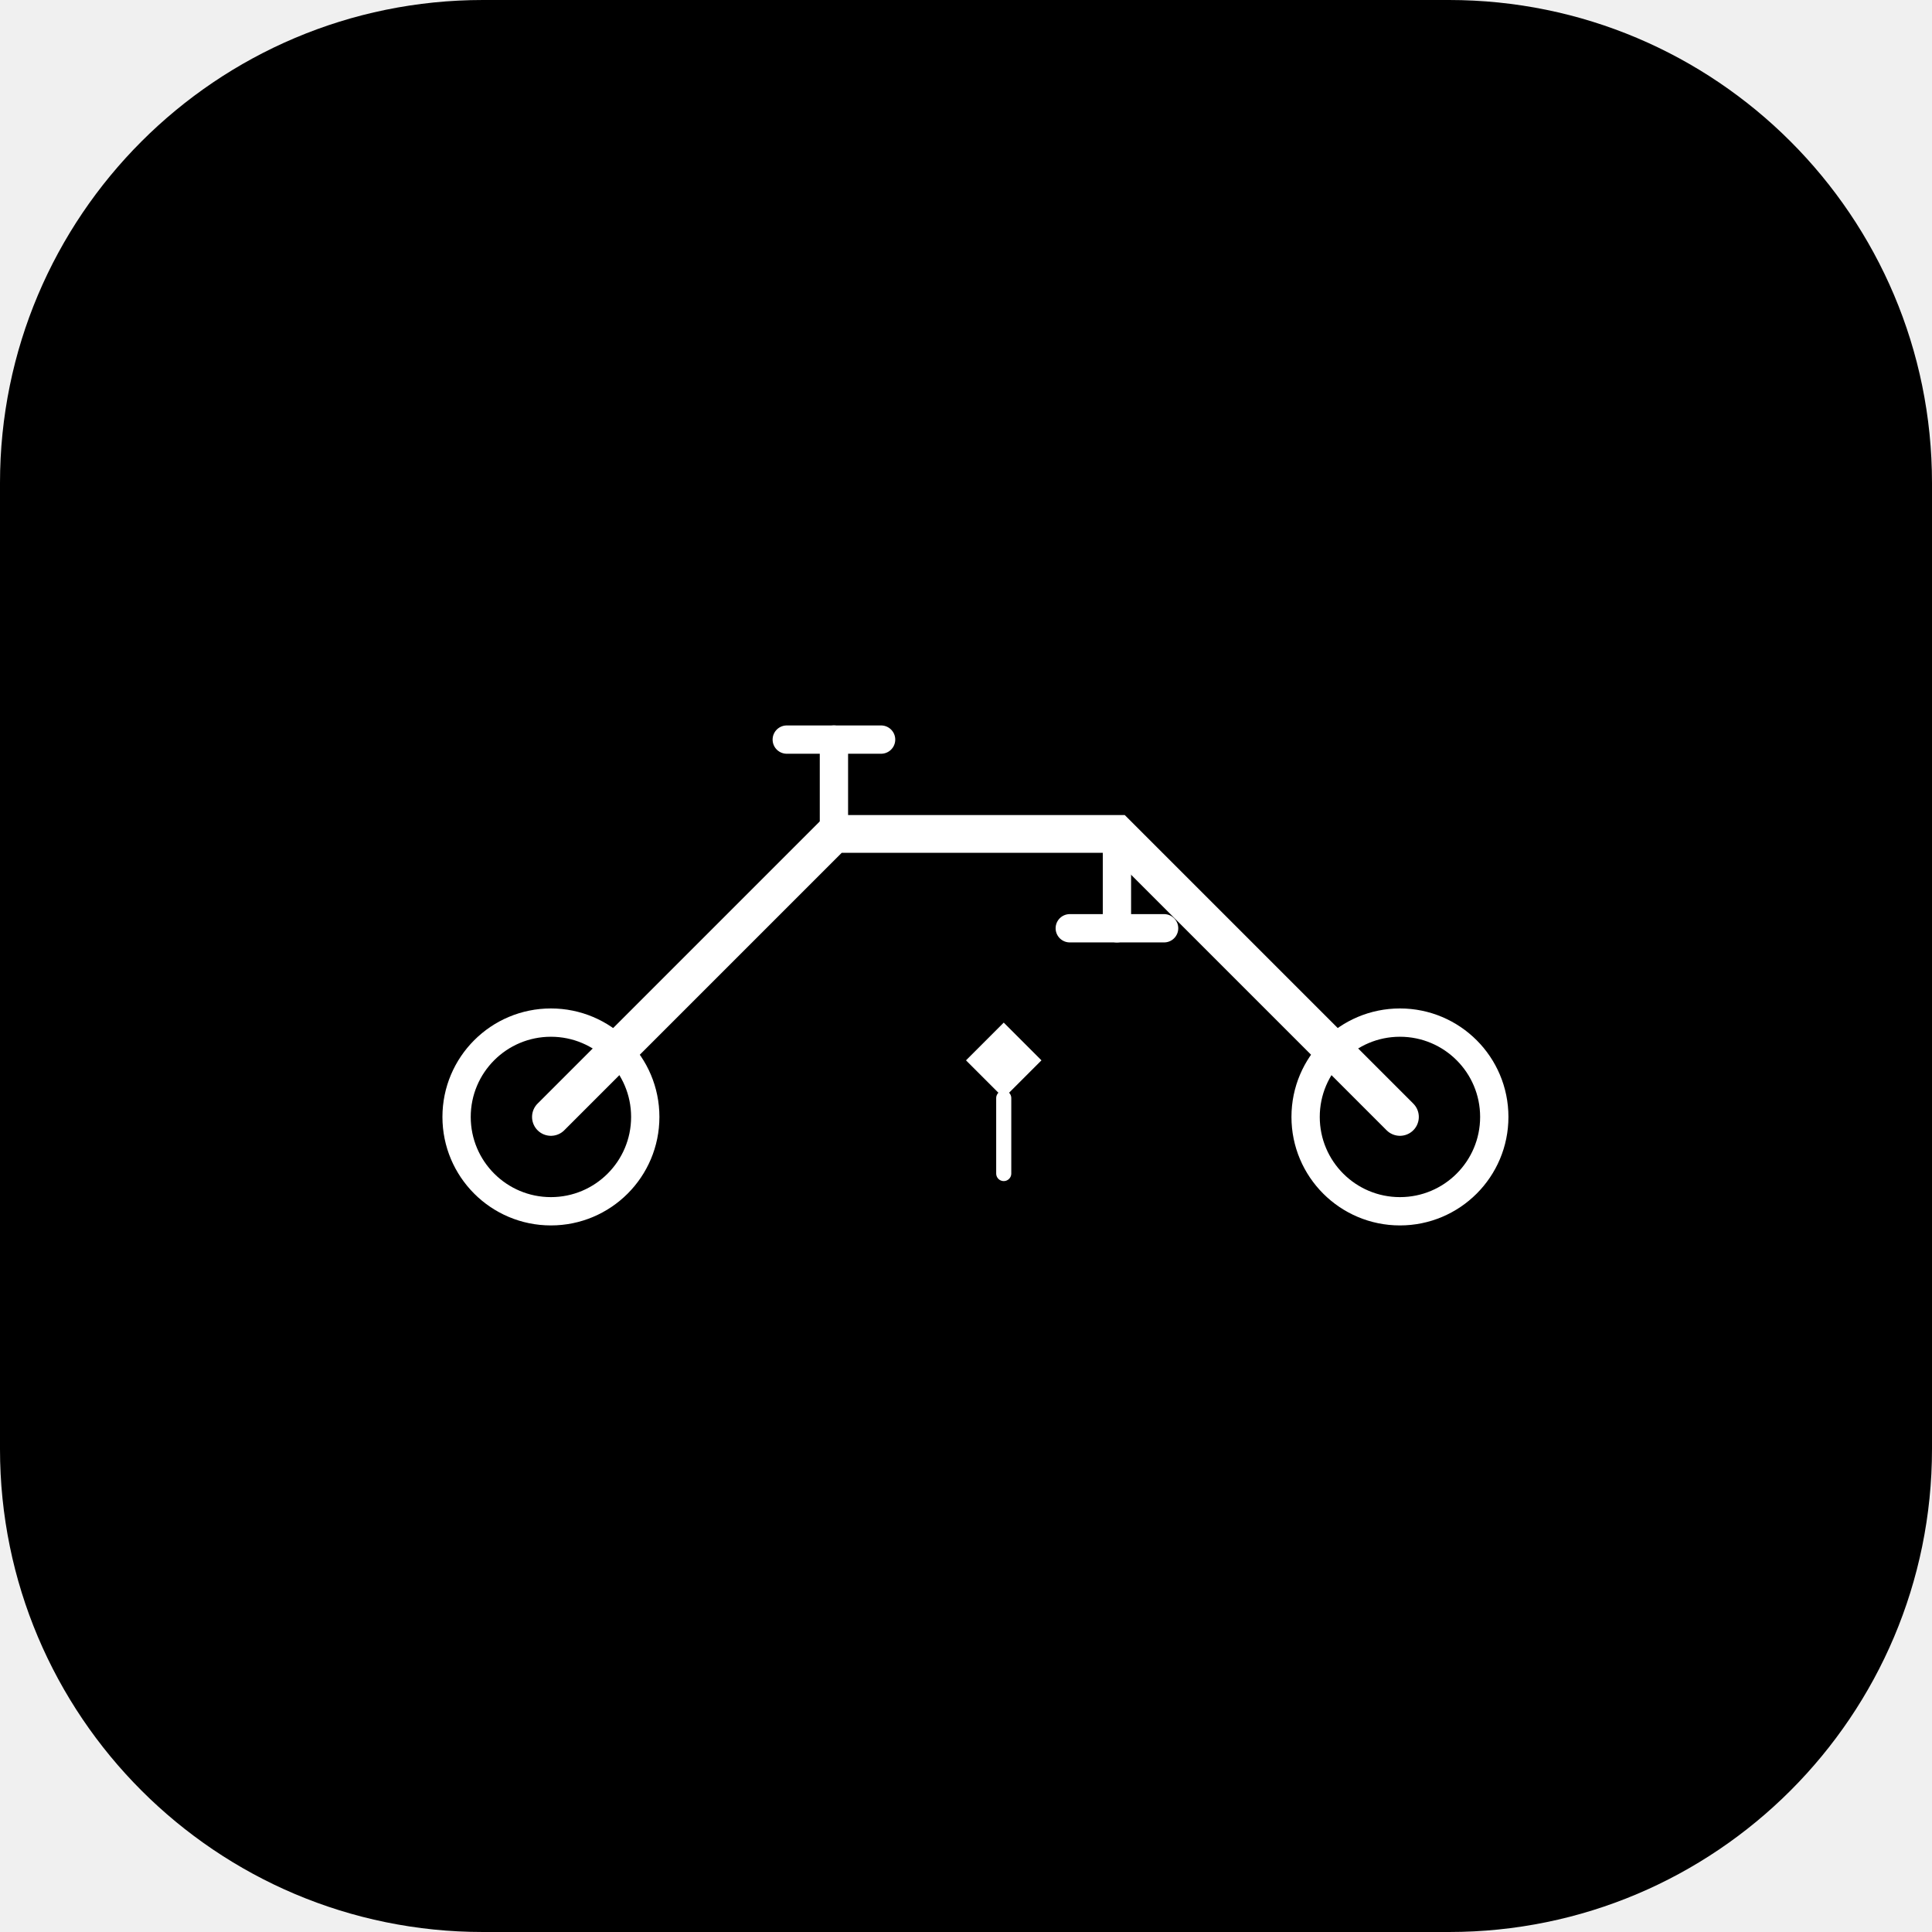
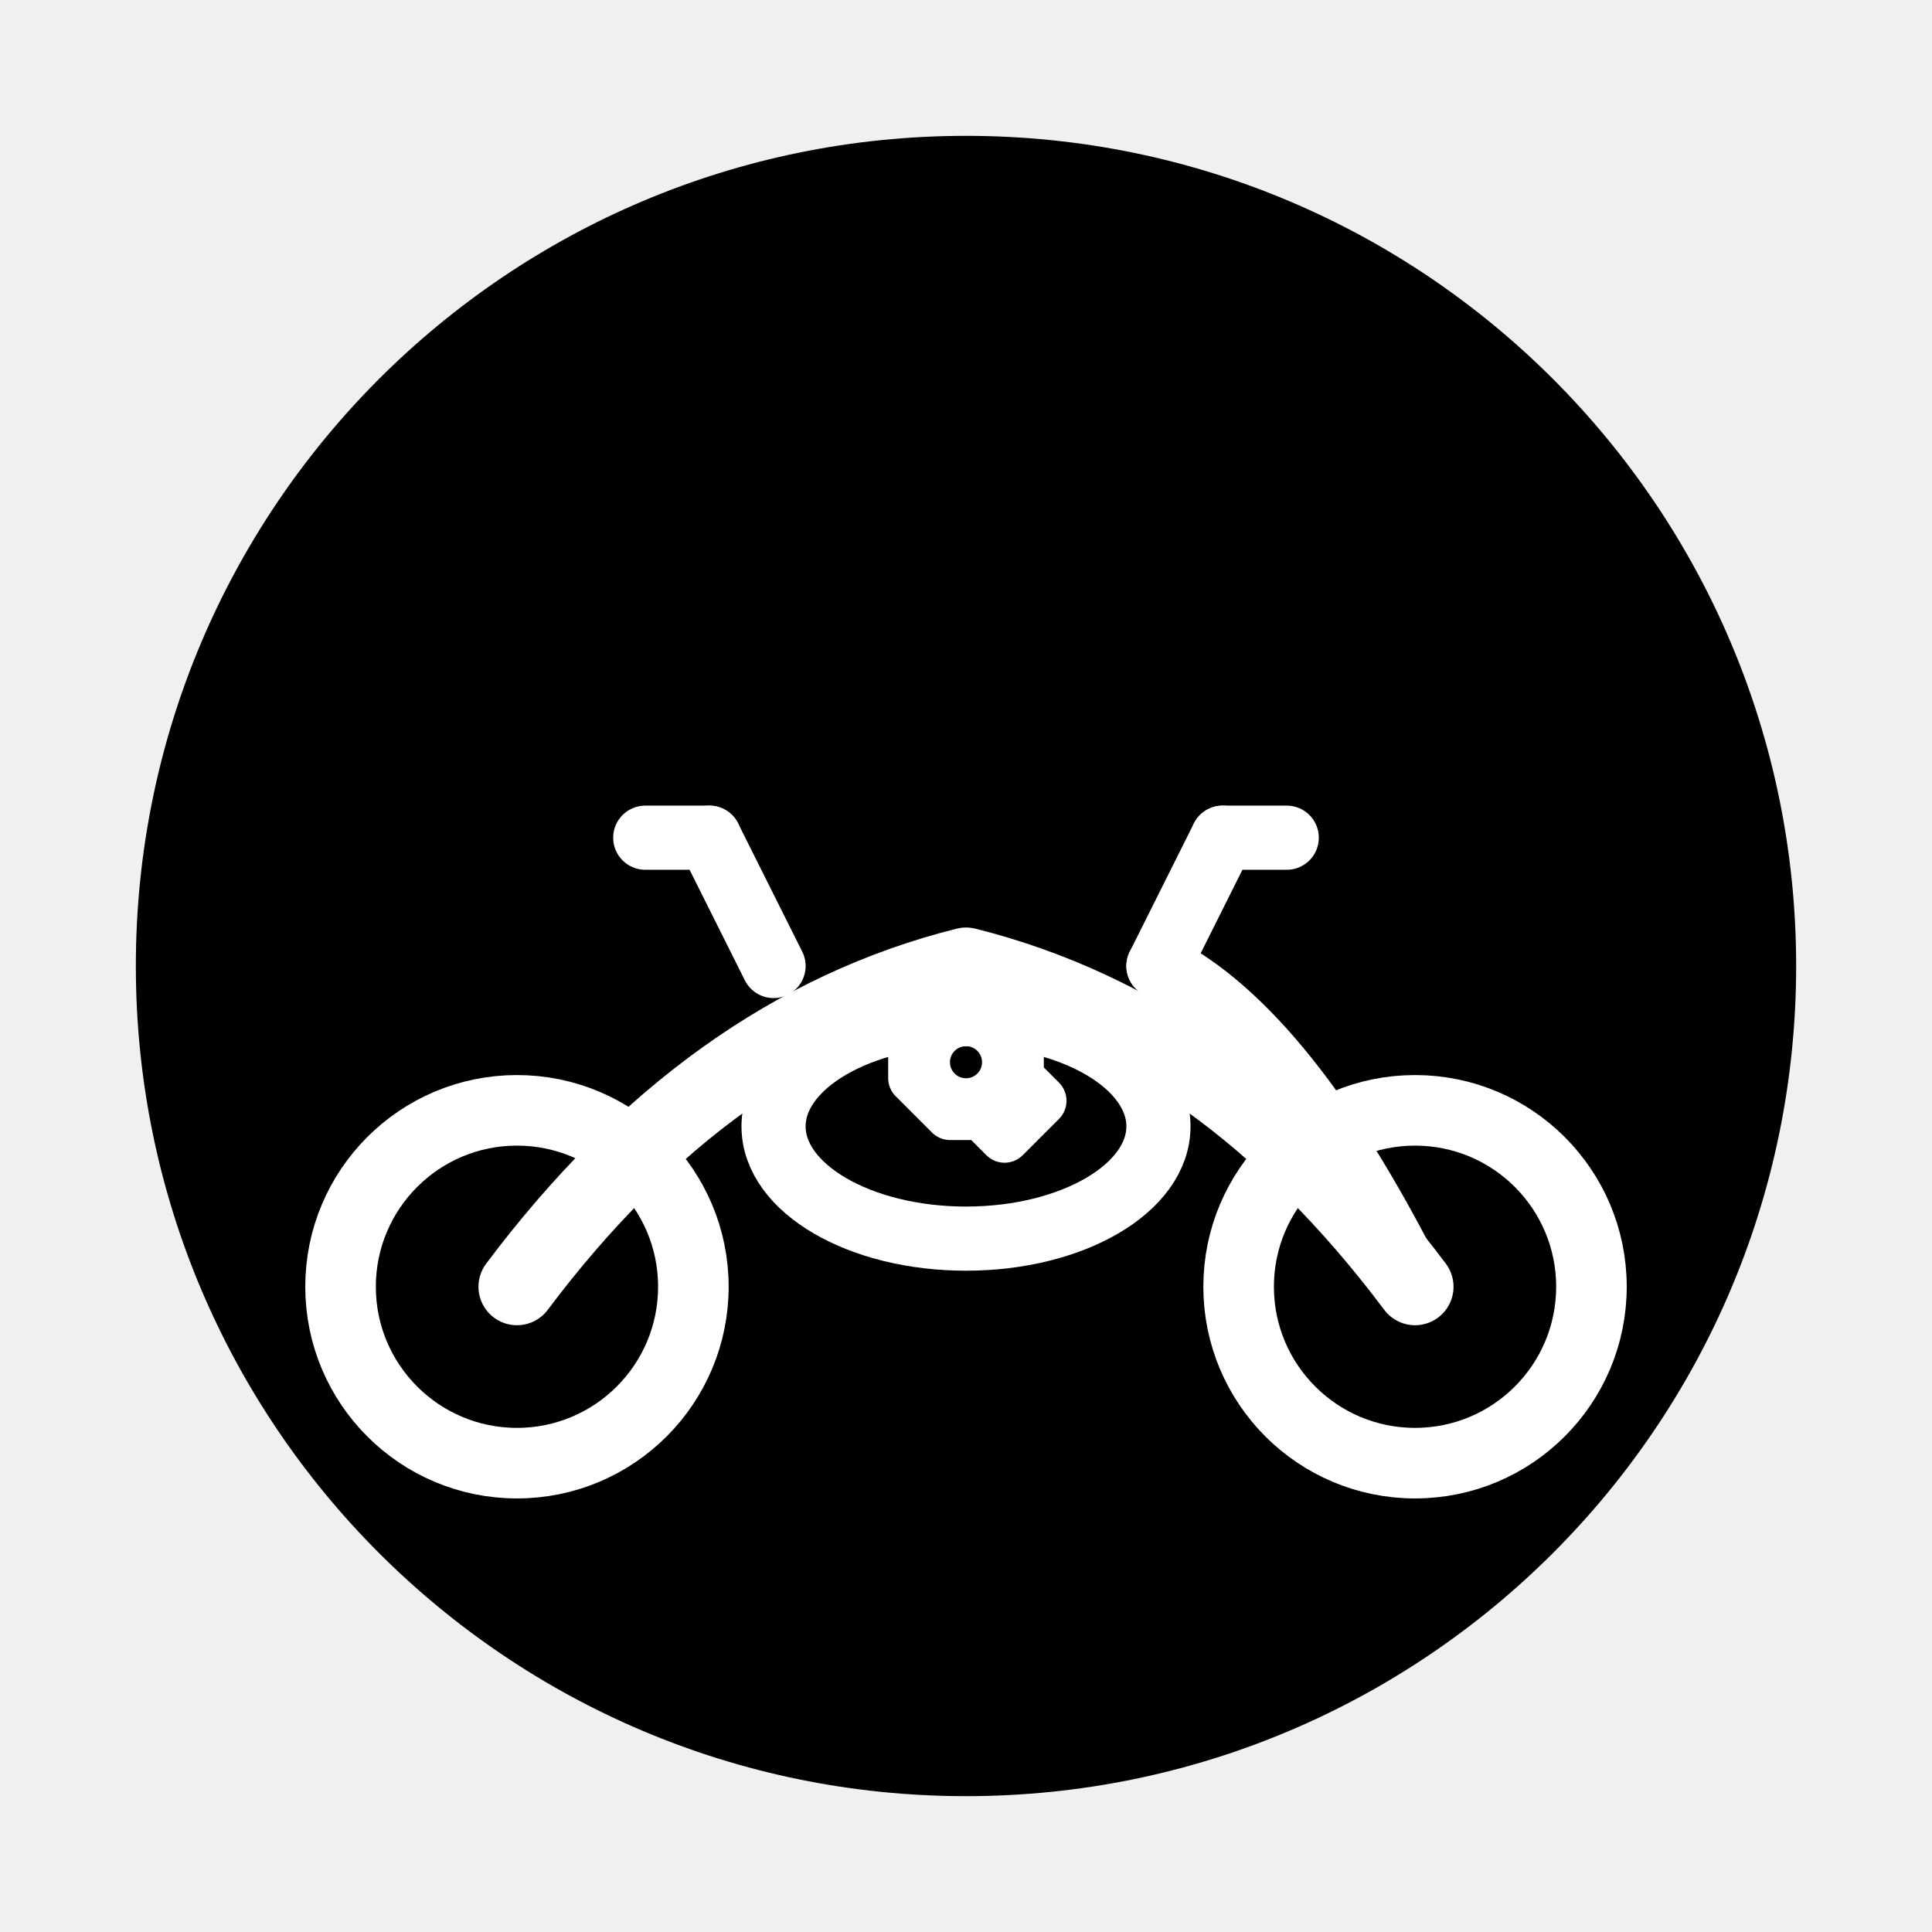
<svg xmlns="http://www.w3.org/2000/svg" width="512" height="512" viewBox="0 0 512 512" fill="none">
-   <rect width="512" height="512" rx="128" fill="#000000" />
-   <g transform="translate(96, 96) scale(0.625)">
-     <path d="M80 320 L200 200 L320 200 L440 320" stroke="#ffffff" stroke-width="16" fill="none" stroke-linecap="round" />
-     <circle cx="80" cy="320" r="40" stroke="#ffffff" stroke-width="12" fill="none" />
-     <circle cx="440" cy="320" r="40" stroke="#ffffff" stroke-width="12" fill="none" />
-     <path d="M200 200 L200 160" stroke="#ffffff" stroke-width="12" fill="none" stroke-linecap="round" />
-     <path d="M180 160 L220 160" stroke="#ffffff" stroke-width="12" fill="none" stroke-linecap="round" />
-     <path d="M320 200 L320 240" stroke="#ffffff" stroke-width="12" fill="none" stroke-linecap="round" />
-     <path d="M300 240 L340 240" stroke="#ffffff" stroke-width="12" fill="none" stroke-linecap="round" />
-     <g transform="translate(240, 280) scale(0.8)">
-       <path d="M20 20 L40 40 L60 20 L40 0 Z" fill="#ffffff" />
-       <path d="M40 40 L40 80" stroke="#ffffff" stroke-width="8" fill="none" stroke-linecap="round" />
+   <circle cx="256" cy="256" r="220" fill="#000000" />
+   <g transform="translate(256, 256) scale(0.85)">
+     <circle cx="-140" cy="100" r="55" stroke="#ffffff" stroke-width="22" fill="none" stroke-linecap="round" />
+     <circle cx="140" cy="100" r="55" stroke="#ffffff" stroke-width="22" fill="none" stroke-linecap="round" />
+     <path d="M -140 100 Q -80 20 0 0 Q 80 20 140 100" stroke="#ffffff" stroke-width="24" fill="none" stroke-linecap="round" stroke-linejoin="round" />
+     <ellipse cx="0" cy="50" rx="60" ry="35" stroke="#ffffff" stroke-width="20" fill="none" />
+     <path d="M -60 0 L -80 -40" stroke="#ffffff" stroke-width="20" fill="none" stroke-linecap="round" />
+     <path d="M -80 -40 L -100 -40" stroke="#ffffff" stroke-width="20" fill="none" stroke-linecap="round" />
+     <path d="M 60 0 L 80 -40" stroke="#ffffff" stroke-width="20" fill="none" stroke-linecap="round" />
+     <path d="M 80 -40 L 100 -40" stroke="#ffffff" stroke-width="20" fill="none" stroke-linecap="round" />
+     <path d="M 60 0 Q 100 20 140 100" stroke="#ffffff" stroke-width="20" fill="none" stroke-linecap="round" stroke-linejoin="round" />
+     <g transform="translate(0, 30) rotate(45)">
+       <path d="M -25 -8 L -15 -8 L -8 -15 L 8 -15 L 15 -8 L 25 -8 L 25 8 L 15 8 L 8 15 L -8 15 L -15 8 Z" stroke="#ffffff" stroke-width="16" fill="none" stroke-linecap="round" stroke-linejoin="round" />
+       <circle cx="0" cy="0" r="12" stroke="#ffffff" stroke-width="14" fill="none" />
    </g>
  </g>
</svg>
